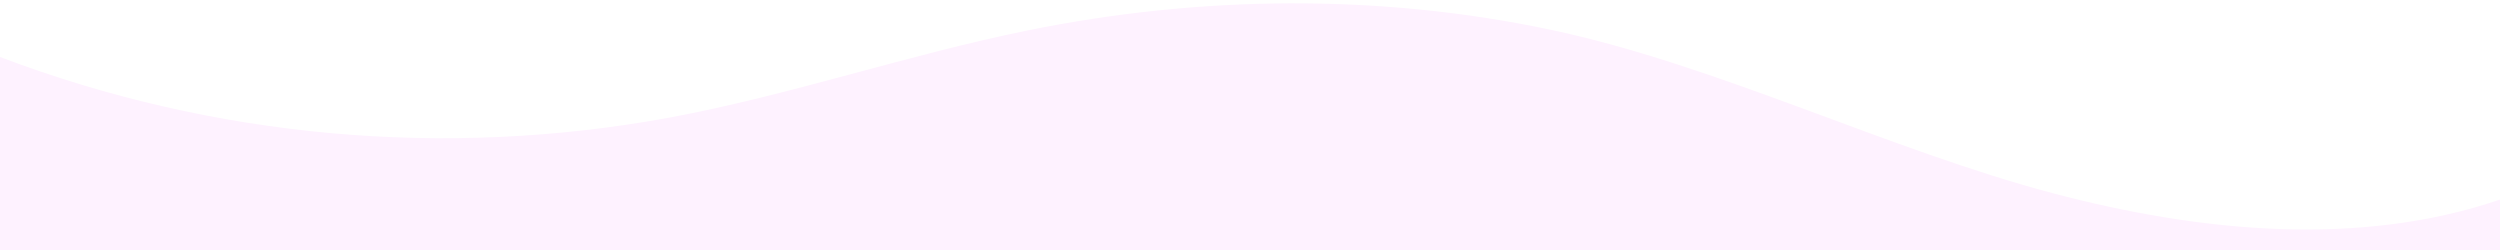
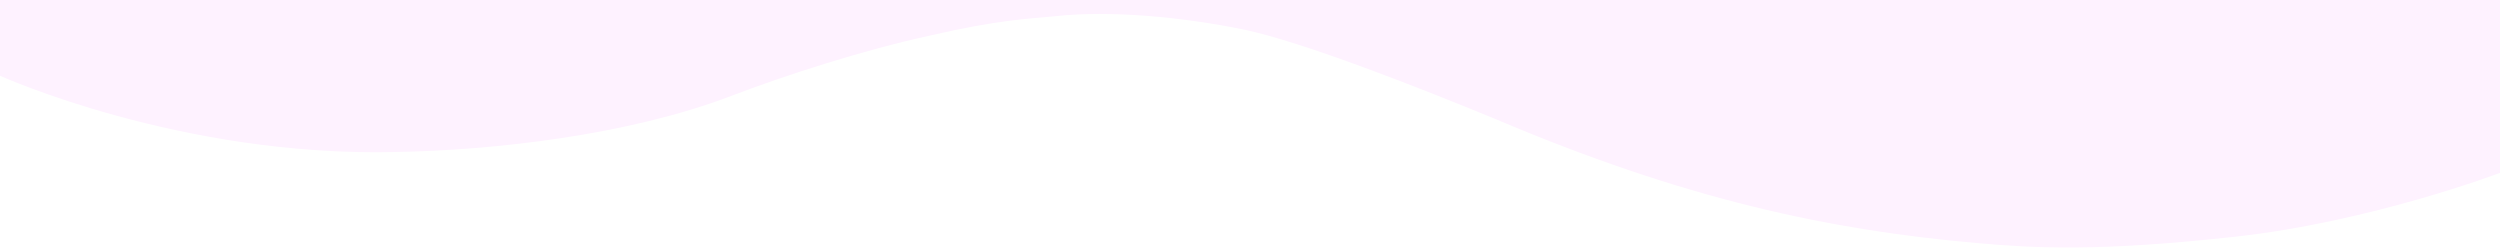
- <svg xmlns="http://www.w3.org/2000/svg" data-name="Layer 1" viewBox="0 0 1200 120" preserveAspectRatio="none">
-   <path d="M985.66,92.83C906.67,72,823.78,31,743.84,14.19c-82.26-17.34-168.06-16.33-250.45.39-57.84,11.73-114,31.07-172,41.86A600.21,600.21,0,0,1,0,27.35V120H1200V95.8C1132.19,118.92,1055.71,111.31,985.66,92.83Z" class="shape-fill" fill="#FEF2FF" fill-opacity="1" />
+ <svg xmlns="http://www.w3.org/2000/svg" class="shapediv13" viewBox="0 0 1000 100" preserveAspectRatio="none" fill="#fef2ff">
+   <path d="M421.9,6.5c22.6-2.5,51.5,0.4,75.5,5.3c23.6,4.9,70.9,23.5,100.5,35.7c75.8,32.2,133.7,44.5,192.6,49.7 c23.6,2.1,48.7,3.5,103.4-2.5c54.7-6,106.2-25.6,106.2-25.6V0H0v30.3c0,0,72,32.6,158.4,30.5c39.2-0.7,92.8-6.7,134-22.4 c21.2-8.1,52.2-18.2,79.7-24.2C399.3,7.9,411.6,7.5,421.9,6.5z" />
</svg>
